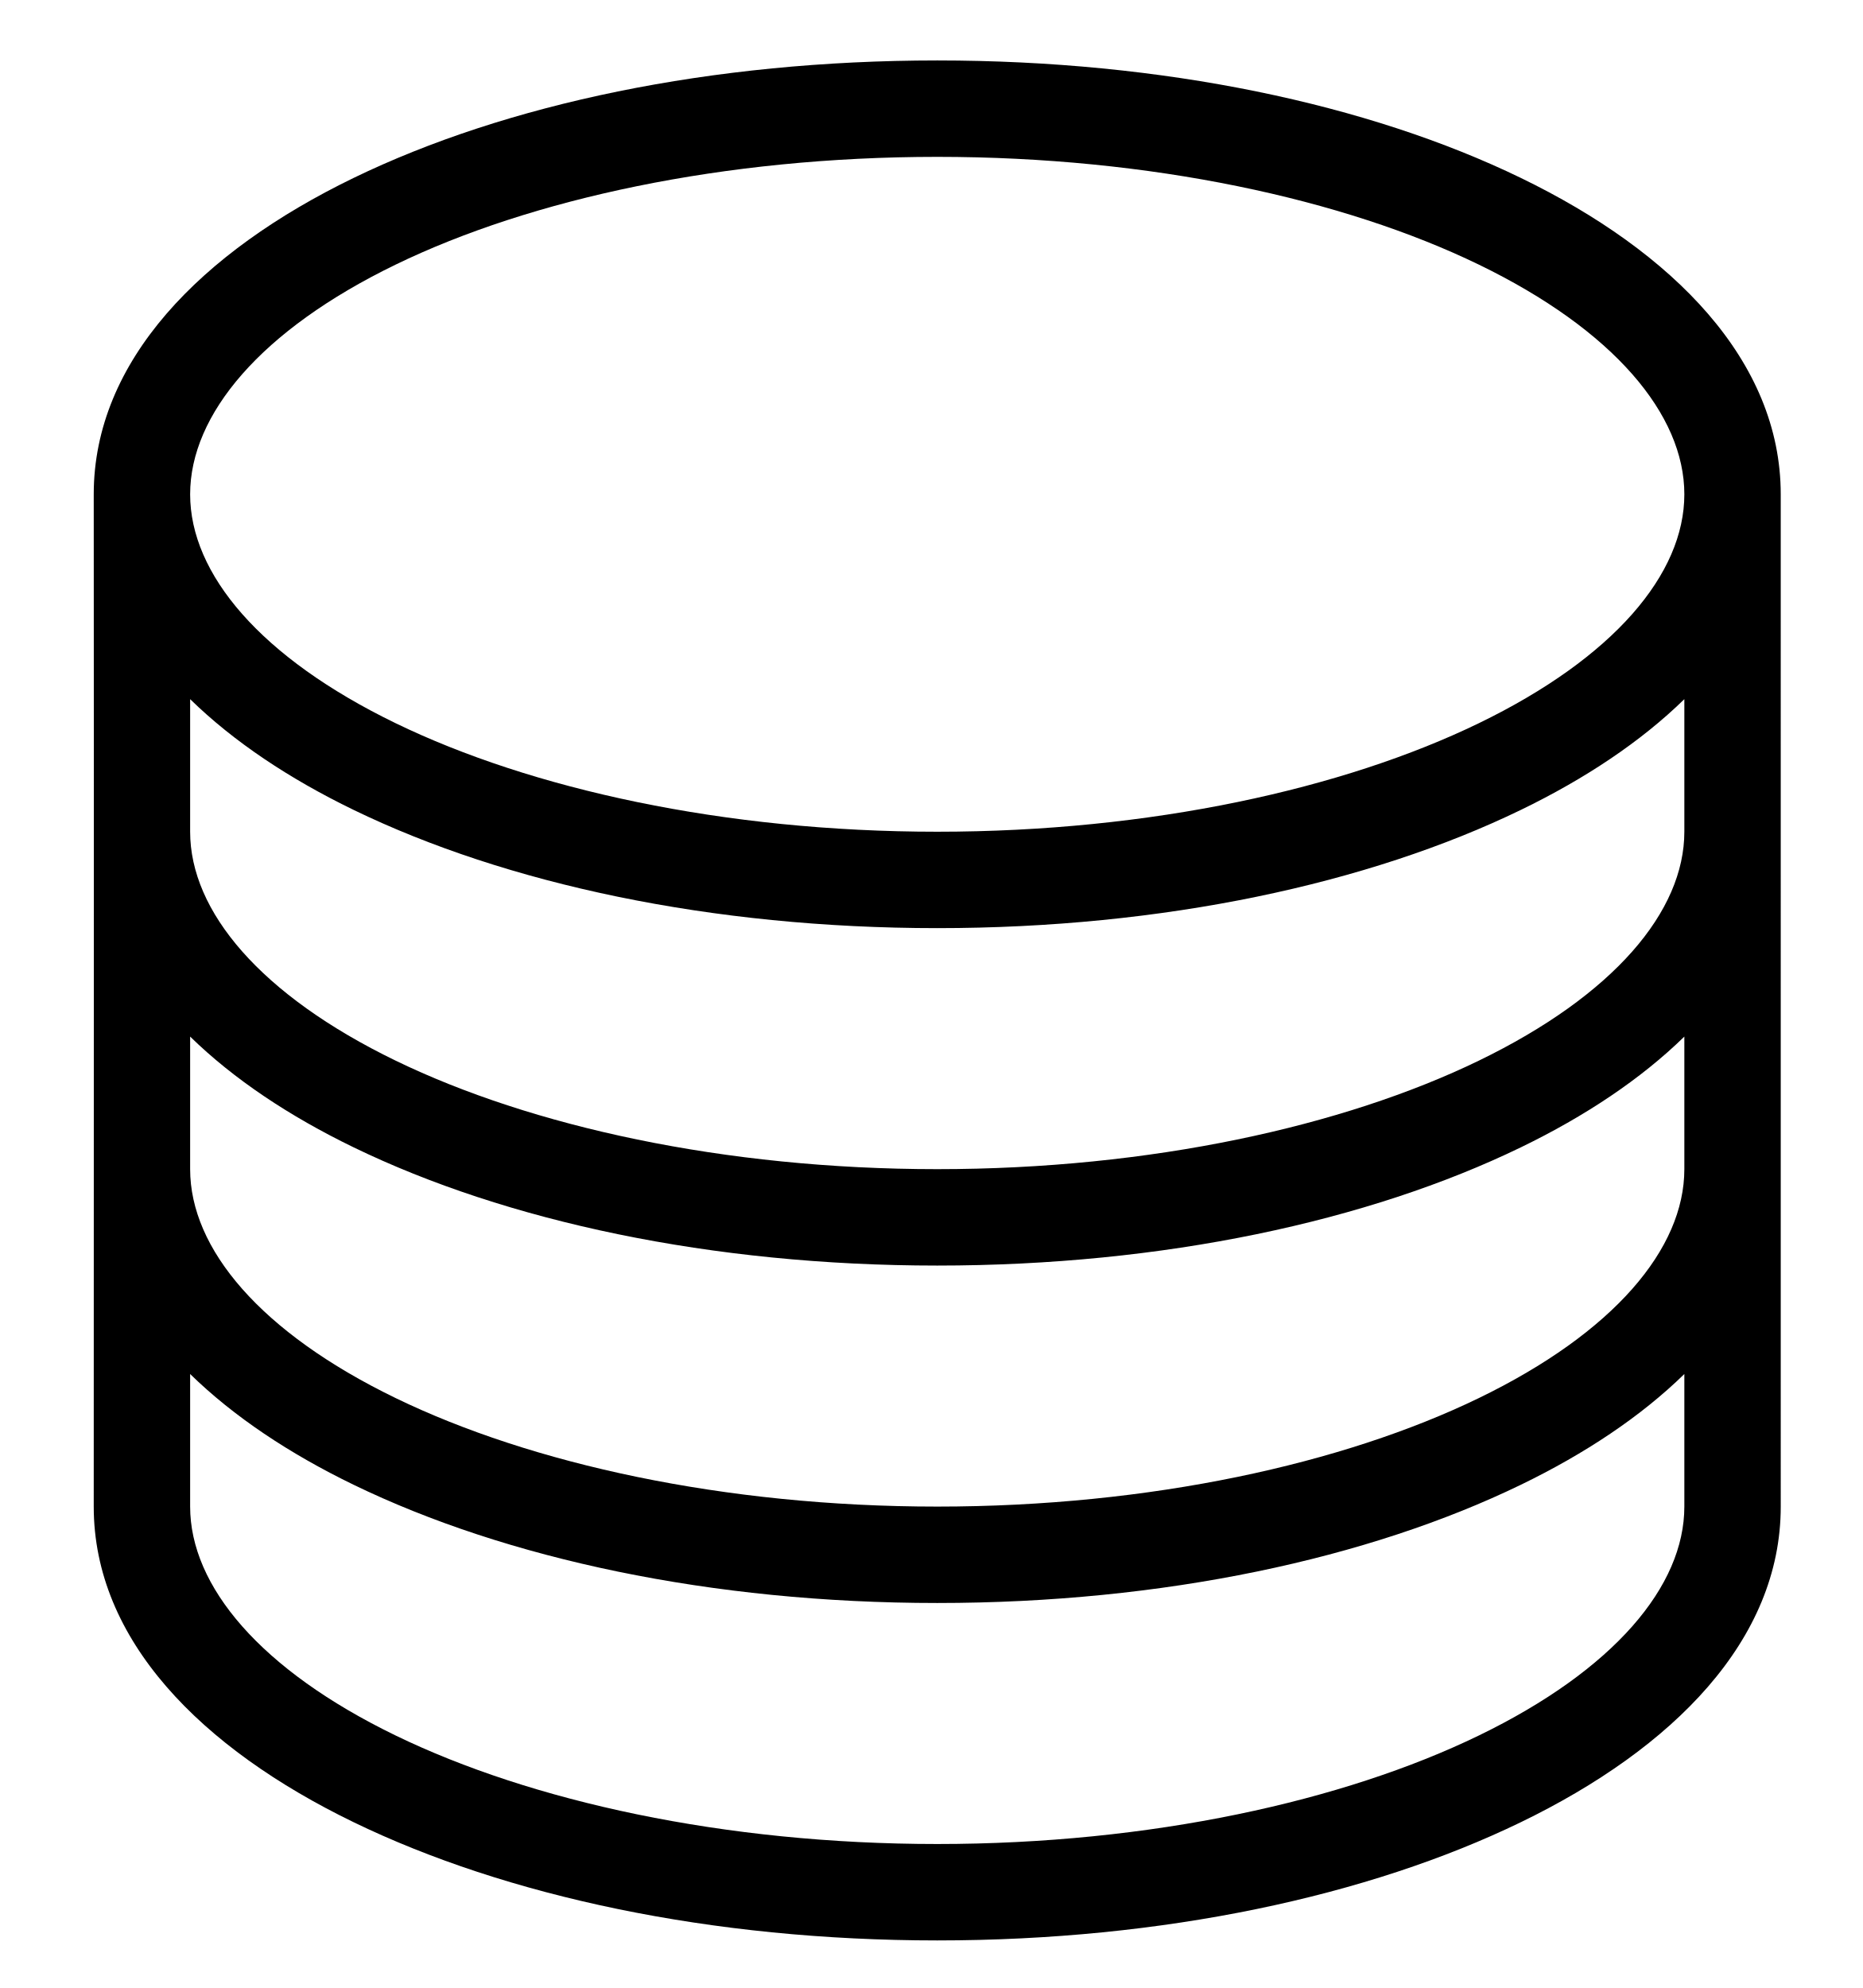
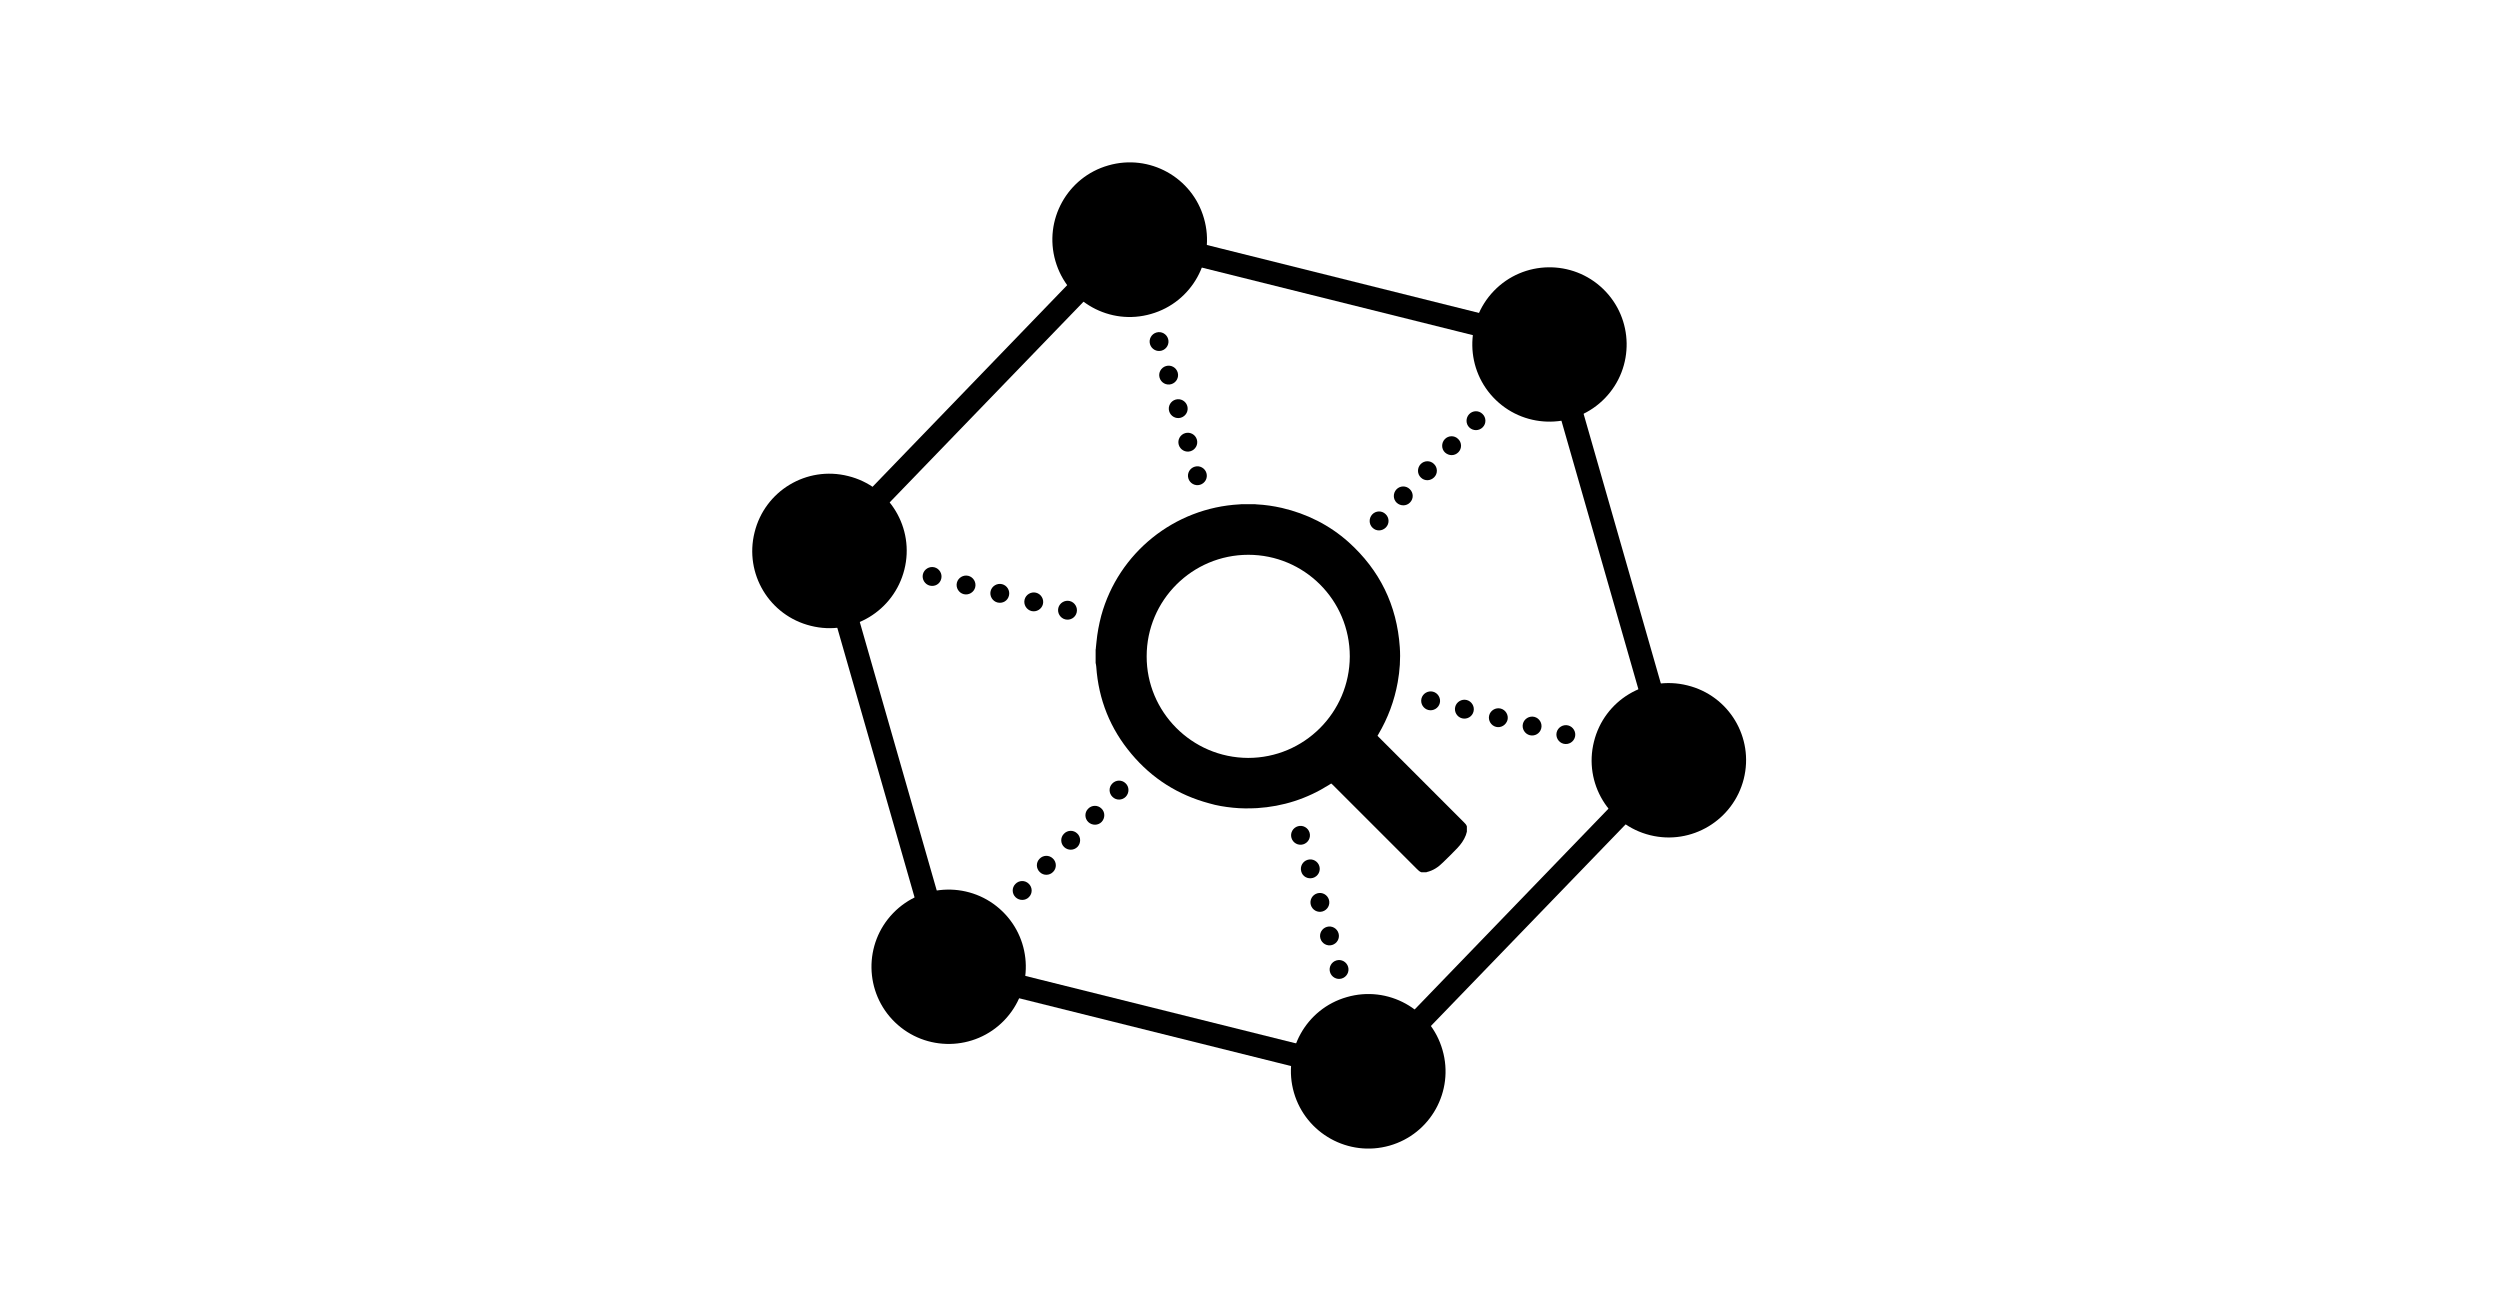
- <svg xmlns="http://www.w3.org/2000/svg" version="1.1" id="Calque_1" x="0px" y="0px" width="460px" height="491px" viewBox="66.14 99.445 460 491" enable-background="new 66.14 99.445 460 491" xml:space="preserve">
-   <g transform="translate(0,-952.3622)">
-     <path d="M505.985,1173.889c0-32.937-26.491-59.858-64.178-78.13c-37.687-18.273-88.361-29.02-144.167-29.02   s-106.479,10.747-144.17,29.02c-37.688,18.272-64.178,45.193-64.178,78.13c0.06,82.118,0,166.926,0,250.018   c0,32.937,26.491,59.671,64.178,77.944c37.689,18.273,88.364,29.206,144.17,29.206s106.48-10.933,144.17-29.206   c37.687-18.272,64.178-45.008,64.178-77.943 M297.64,1090.549c52.687,0,100.342,10.402,133.752,26.601   c33.409,16.199,50.785,37.072,50.785,56.738c0,19.666-17.376,40.353-50.785,56.552c-33.41,16.199-81.065,26.788-133.752,26.788   c-52.686,0-100.342-10.589-133.752-26.788s-50.785-36.886-50.785-56.552s17.375-40.54,50.785-56.738   S244.954,1090.549,297.64,1090.549L297.64,1090.549z M113.103,1224.487c10.749,10.503,24.525,19.665,40.367,27.345   c37.689,18.273,88.364,29.207,144.17,29.207s106.48-10.933,144.17-29.207c15.842-7.681,29.618-16.842,40.367-27.345   c0,10.914,0,21.827,0,32.741c0,19.666-17.376,40.353-50.785,56.551c-33.41,16.199-81.065,26.788-133.752,26.788   c-52.686,0-100.342-10.589-133.752-26.788s-50.785-36.886-50.785-56.551C113.103,1246.314,113.103,1235.401,113.103,1224.487   L113.103,1224.487z M113.103,1307.827c10.749,10.503,24.525,19.665,40.367,27.345c37.689,18.273,88.364,29.207,144.17,29.207   s106.48-10.933,144.17-29.207c15.842-7.681,29.618-16.842,40.367-27.345c0,10.914,0,21.827,0,32.74   c0,19.666-17.376,40.353-50.785,56.551c-33.41,16.199-81.065,26.788-133.752,26.788c-52.686,0-100.342-10.589-133.752-26.788   c-33.41-16.198-50.785-36.885-50.785-56.551C113.103,1329.654,113.103,1318.74,113.103,1307.827L113.103,1307.827z    M113.103,1391.166c10.749,10.503,24.525,19.665,40.367,27.345c37.689,18.273,88.364,29.207,144.17,29.207   s106.48-10.933,144.17-29.207c15.842-7.68,29.618-16.842,40.367-27.345v32.74c0,19.665-17.376,40.353-50.785,56.552   c-33.41,16.199-81.065,26.787-133.752,26.787c-52.686,0-100.342-10.588-133.752-26.787c-33.409-16.199-50.785-36.887-50.785-56.552   V1391.166z" />
+ <svg xmlns="http://www.w3.org/2000/svg" version="1.1" id="Layer_1" x="0px" y="0px" viewBox="0 0 1200 628" style="enable-background:new 0 0 1200 628;" xml:space="preserve">
+   <g>
+     <path d="M596,242c2.1,0,4.2,0,6.2,0c0.3,0,0.7,0.1,1,0.1c4.1,0.2,8.1,0.8,12.1,1.7c12,2.8,22.8,8.2,32,16.4   c15,13.5,23.2,30.3,24.6,50.4c0.4,5.7,0,11.3-1,16.9c-1.6,8.9-4.7,17.2-9.3,25c-0.1,0.2-0.2,0.4-0.4,0.7c0.2,0.2,0.4,0.4,0.6,0.6   c13.6,13.6,27.3,27.3,40.9,40.9c0.6,0.6,1.2,1.2,1.4,2c0,0.8,0,1.7,0,2.5c-0.2,0.6-0.3,1.1-0.5,1.7c-0.9,2.3-2.3,4.3-4,6.1   c-2.3,2.4-4.6,4.7-7,7c-2.2,2.2-4.7,3.9-7.8,4.6c0,0-0.1,0.1-0.1,0.1c-0.8,0-1.6,0-2.4,0c-0.9-0.3-1.5-0.9-2.2-1.6   c-13.5-13.5-26.9-26.9-40.4-40.4c-0.2-0.2-0.5-0.4-0.7-0.6c-0.1,0-0.2,0-0.2,0.1c-0.3,0.2-0.5,0.3-0.8,0.5   c-10.6,6.7-22.1,10.4-34.6,11.2c-3.9,0.2-7.8,0.2-11.6-0.2c-3.9-0.4-7.7-1-11.4-2.1c-14.9-4-27.4-11.9-37.3-23.7   c-10.2-12.1-15.8-26.1-16.9-41.9c0-0.6-0.2-1.2-0.3-1.8c0-2.1,0-4.3,0-6.4c0.1-0.2,0.1-0.5,0.1-0.7c0.1-1,0.2-1.9,0.3-2.9   c0.4-4.3,1.2-8.5,2.3-12.7c8.3-30.2,35.1-51.7,66.3-53.4C595.5,242.1,595.7,242,596,242L596,242z M550.4,315   c-0.1,26.6,21.6,48.7,48.7,48.8c26.9,0,48.7-21.8,48.8-48.7c0-27.2-22-48.8-48.7-48.8C572.3,266.3,550.4,288.1,550.4,315L550.4,315   z" />
+     <path d="M552.5,150.7c19.7-5.6,31.1-26.2,25.4-45.9c-5.6-19.7-26.2-31.1-45.9-25.4c-19.7,5.6-31.1,26.2-25.4,45.9   C512.3,145,532.8,156.4,552.5,150.7L552.5,150.7z" />
+     <path d="M667,549.9c19.7-5.6,31.1-26.2,25.4-45.9c-5.6-19.7-26.2-31.1-45.9-25.4c-19.7,5.6-31.1,26.2-25.4,45.9   C626.8,544.1,647.3,555.5,667,549.9L667,549.9z" />
+     <path d="M434.1,273.4c5-19.9-7.1-40-27-44.9c-19.9-5-40,7.1-44.9,27c-5,19.9,7.1,40,27,44.9C409,305.4,429.1,293.3,434.1,273.4   L434.1,273.4z" />
+     <path d="M837,373.9c5-19.9-7.1-40-27-44.9c-19.9-5-40,7.1-44.9,27c-5,19.9,7.1,40,27,44.9C811.9,405.8,832,393.7,837,373.9   L837,373.9z" />
+     <path d="M718,192c-14.7-14.2-15.1-37.7-0.9-52.4c14.2-14.7,37.7-15.1,52.4-0.9c14.7,14.2,15.1,37.7,0.9,52.4   C756.2,205.8,732.7,206.2,718,192L718,192z" />
+     <path d="M429.6,490.7c-14.7-14.2-15.1-37.7-0.9-52.4c14.2-14.7,37.7-15.1,52.4-0.9c14.7,14.2,15.1,37.7,0.9,52.4   C467.8,504.5,444.3,504.9,429.6,490.7L429.6,490.7z" />
+     <polygon points="402.5,263 391.8,266.1 449.1,466 459.8,462.9 402.5,263  " />
+     <polygon points="750,163.3 739.3,166.4 796.6,366.3 807.3,363.3 750,163.3  " />
+     <polygon points="456.3,459.5 453.6,470.3 655.4,520.6 658.1,509.8 456.3,459.5  " />
+     <polygon points="543.7,108.7 541,119.5 742.8,169.8 745.5,159.1 543.7,108.7  " />
+     <polygon points="797.8,361.5 805.8,369.3 661.3,518.9 653.3,511.2 797.8,361.5  " />
+     <polygon points="537.8,110.4 545.8,118.2 401.3,267.8 393.3,260.1 537.8,110.4  " />
+     <path d="M557.6,168.3c2.4-0.7,3.8-3.2,3.1-5.6c-0.7-2.4-3.2-3.8-5.6-3.1c-2.4,0.7-3.8,3.2-3.1,5.6   C552.7,167.6,555.2,169,557.6,168.3L557.6,168.3z" />
+     <path d="M562.2,184.4c2.4-0.7,3.8-3.2,3.1-5.6c-0.7-2.4-3.2-3.8-5.6-3.1c-2.4,0.7-3.8,3.2-3.1,5.6   C557.3,183.7,559.8,185.1,562.2,184.4L562.2,184.4z" />
+     <path d="M566.8,200.5c2.4-0.7,3.8-3.2,3.1-5.6c-0.7-2.4-3.2-3.8-5.6-3.1c-2.4,0.7-3.8,3.2-3.1,5.6S564.4,201.2,566.8,200.5   L566.8,200.5z" />
+     <path d="M571.4,216.6c2.4-0.7,3.8-3.2,3.1-5.6c-0.7-2.4-3.2-3.8-5.6-3.1s-3.8,3.2-3.1,5.6C566.5,215.9,569,217.3,571.4,216.6   L571.4,216.6z" />
+     <path d="M576,232.7c2.4-0.7,3.8-3.2,3.1-5.6c-0.7-2.4-3.2-3.8-5.6-3.1s-3.8,3.2-3.1,5.6C571.1,232,573.6,233.4,576,232.7L576,232.7   z" />
+     <path d="M625.5,405.3c2.4-0.7,3.8-3.2,3.1-5.6s-3.2-3.8-5.6-3.1s-3.8,3.2-3.1,5.6C620.6,404.6,623.1,406,625.5,405.3L625.5,405.3z" />
+     <path d="M630.2,421.4c2.4-0.7,3.8-3.2,3.1-5.6c-0.7-2.4-3.2-3.8-5.6-3.1s-3.8,3.2-3.1,5.6C625.2,420.7,627.7,422.1,630.2,421.4   L630.2,421.4z" />
+     <path d="M634.8,437.5c2.4-0.7,3.8-3.2,3.1-5.6s-3.2-3.8-5.6-3.1c-2.4,0.7-3.8,3.2-3.1,5.6C629.9,436.8,632.4,438.2,634.8,437.5   L634.8,437.5z" />
+     <path d="M639.4,453.6c2.4-0.7,3.8-3.2,3.1-5.6c-0.7-2.4-3.2-3.8-5.6-3.1c-2.4,0.7-3.8,3.2-3.1,5.6   C634.5,452.9,637,454.3,639.4,453.6L639.4,453.6z" />
+     <path d="M644,469.7c2.4-0.7,3.8-3.2,3.1-5.6s-3.2-3.8-5.6-3.1c-2.4,0.7-3.8,3.2-3.1,5.6C639.1,469,641.6,470.4,644,469.7L644,469.7   z" />
+     <path d="M451.8,277.8c0.6-2.4-0.9-4.9-3.3-5.5c-2.4-0.6-4.9,0.9-5.5,3.3c-0.6,2.4,0.9,4.9,3.3,5.5   C448.8,281.7,451.2,280.3,451.8,277.8L451.8,277.8z" />
+     <path d="M468.1,281.9c0.6-2.4-0.9-4.9-3.3-5.5c-2.4-0.6-4.9,0.9-5.5,3.3c-0.6,2.4,0.9,4.9,3.3,5.5   C465,285.8,467.5,284.3,468.1,281.9L468.1,281.9z" />
+     <path d="M484.3,285.9c0.6-2.4-0.9-4.9-3.3-5.5c-2.4-0.6-4.9,0.9-5.5,3.3c-0.6,2.4,0.9,4.9,3.3,5.5   C481.3,289.8,483.7,288.4,484.3,285.9L484.3,285.9z" />
+     <path d="M500.6,290c0.6-2.4-0.9-4.9-3.3-5.5c-2.4-0.6-4.9,0.9-5.5,3.3s0.9,4.9,3.3,5.5C497.5,293.9,500,292.4,500.6,290L500.6,290z   " />
+     <path d="M516.8,294c0.6-2.4-0.9-4.9-3.3-5.5c-2.4-0.6-4.9,0.9-5.5,3.3c-0.6,2.4,0.9,4.9,3.3,5.5C513.7,297.9,516.2,296.5,516.8,294   L516.8,294z" />
+     <path d="M691.1,337.5c0.6-2.4-0.9-4.9-3.3-5.5c-2.4-0.6-4.9,0.9-5.5,3.3c-0.6,2.4,0.9,4.9,3.3,5.5   C688,341.4,690.5,339.9,691.1,337.5L691.1,337.5z" />
+     <path d="M707.3,341.5c0.6-2.4-0.9-4.9-3.3-5.5c-2.4-0.6-4.9,0.9-5.5,3.3c-0.6,2.4,0.9,4.9,3.3,5.5   C704.2,345.4,706.7,344,707.3,341.5L707.3,341.5z" />
+     <path d="M723.6,345.6c0.6-2.4-0.9-4.9-3.3-5.5c-2.4-0.6-4.9,0.9-5.5,3.3c-0.6,2.4,0.9,4.9,3.3,5.5   C720.5,349.5,722.9,348,723.6,345.6L723.6,345.6z" />
+     <path d="M739.8,349.6c0.6-2.4-0.9-4.9-3.3-5.5c-2.4-0.6-4.9,0.9-5.5,3.3c-0.6,2.4,0.9,4.9,3.3,5.5   C736.7,353.5,739.2,352.1,739.8,349.6L739.8,349.6z" />
+     <path d="M756,353.7c0.6-2.4-0.9-4.9-3.3-5.5c-2.4-0.6-4.9,0.9-5.5,3.3c-0.6,2.4,0.9,4.9,3.3,5.5C753,357.6,755.4,356.1,756,353.7   L756,353.7z" />
+     <path d="M705.3,205.2c-1.8-1.7-1.8-4.6-0.1-6.4c1.7-1.8,4.6-1.9,6.4-0.1c1.8,1.7,1.9,4.6,0.1,6.4   C709.9,206.9,707.1,206.9,705.3,205.2L705.3,205.2z" />
+     <path d="M693.6,217.2c-1.8-1.7-1.8-4.6-0.1-6.4c1.7-1.8,4.6-1.9,6.4-0.1c1.8,1.7,1.9,4.6,0.1,6.4S695.5,218.9,693.6,217.2   L693.6,217.2z" />
+     <path d="M682,229.2c-1.8-1.7-1.8-4.6-0.1-6.4c1.7-1.8,4.6-1.9,6.4-0.1c1.8,1.7,1.9,4.6,0.1,6.4S683.8,231,682,229.2L682,229.2z" />
+     <path d="M670.4,241.3c-1.8-1.7-1.8-4.6-0.1-6.4c1.7-1.8,4.6-1.9,6.4-0.1c1.8,1.7,1.9,4.6,0.1,6.4C675.1,243,672.2,243,670.4,241.3   L670.4,241.3z" />
+     <path d="M658.8,253.3c-1.8-1.7-1.8-4.6-0.1-6.4c1.7-1.8,4.6-1.9,6.4-0.1c1.8,1.7,1.9,4.6,0.1,6.4   C663.4,255,660.6,255.1,658.8,253.3L658.8,253.3z" />
+     <path d="M534,382.5c-1.8-1.7-1.9-4.6-0.1-6.4c1.7-1.8,4.6-1.9,6.4-0.1c1.8,1.7,1.8,4.6,0.1,6.4C538.7,384.2,535.8,384.3,534,382.5   L534,382.5z" />
+     <path d="M522.4,394.6c-1.8-1.7-1.9-4.6-0.1-6.4c1.7-1.8,4.6-1.9,6.4-0.1c1.8,1.7,1.8,4.6,0.1,6.4   C527.1,396.3,524.2,396.3,522.4,394.6L522.4,394.6z" />
+     <path d="M510.8,406.6c-1.8-1.7-1.9-4.6-0.1-6.4c1.7-1.8,4.6-1.9,6.4-0.1c1.8,1.7,1.8,4.6,0.1,6.4   C515.4,408.3,512.6,408.3,510.8,406.6L510.8,406.6z" />
+     <path d="M499.1,418.6c-1.8-1.7-1.9-4.6-0.1-6.4c1.7-1.8,4.6-1.9,6.4-0.1c1.8,1.7,1.9,4.6,0.1,6.4   C503.8,420.3,500.9,420.4,499.1,418.6L499.1,418.6z" />
+     <path d="M487.5,430.7c-1.8-1.7-1.9-4.6-0.1-6.4c1.7-1.8,4.6-1.9,6.4-0.1c1.8,1.7,1.9,4.6,0.1,6.4   C492.2,432.4,489.3,432.4,487.5,430.7L487.5,430.7z" />
  </g>
-   <text transform="matrix(1 0 0 1 2.441406e-04 733.4688)" font-family="'HelveticaNeue-Bold'" font-size="29.764">Created by Aybige</text>
-   <text transform="matrix(1 0 0 1 2.441406e-04 763.2305)" font-family="'HelveticaNeue-Bold'" font-size="29.764">from the Noun Project</text>
</svg>
